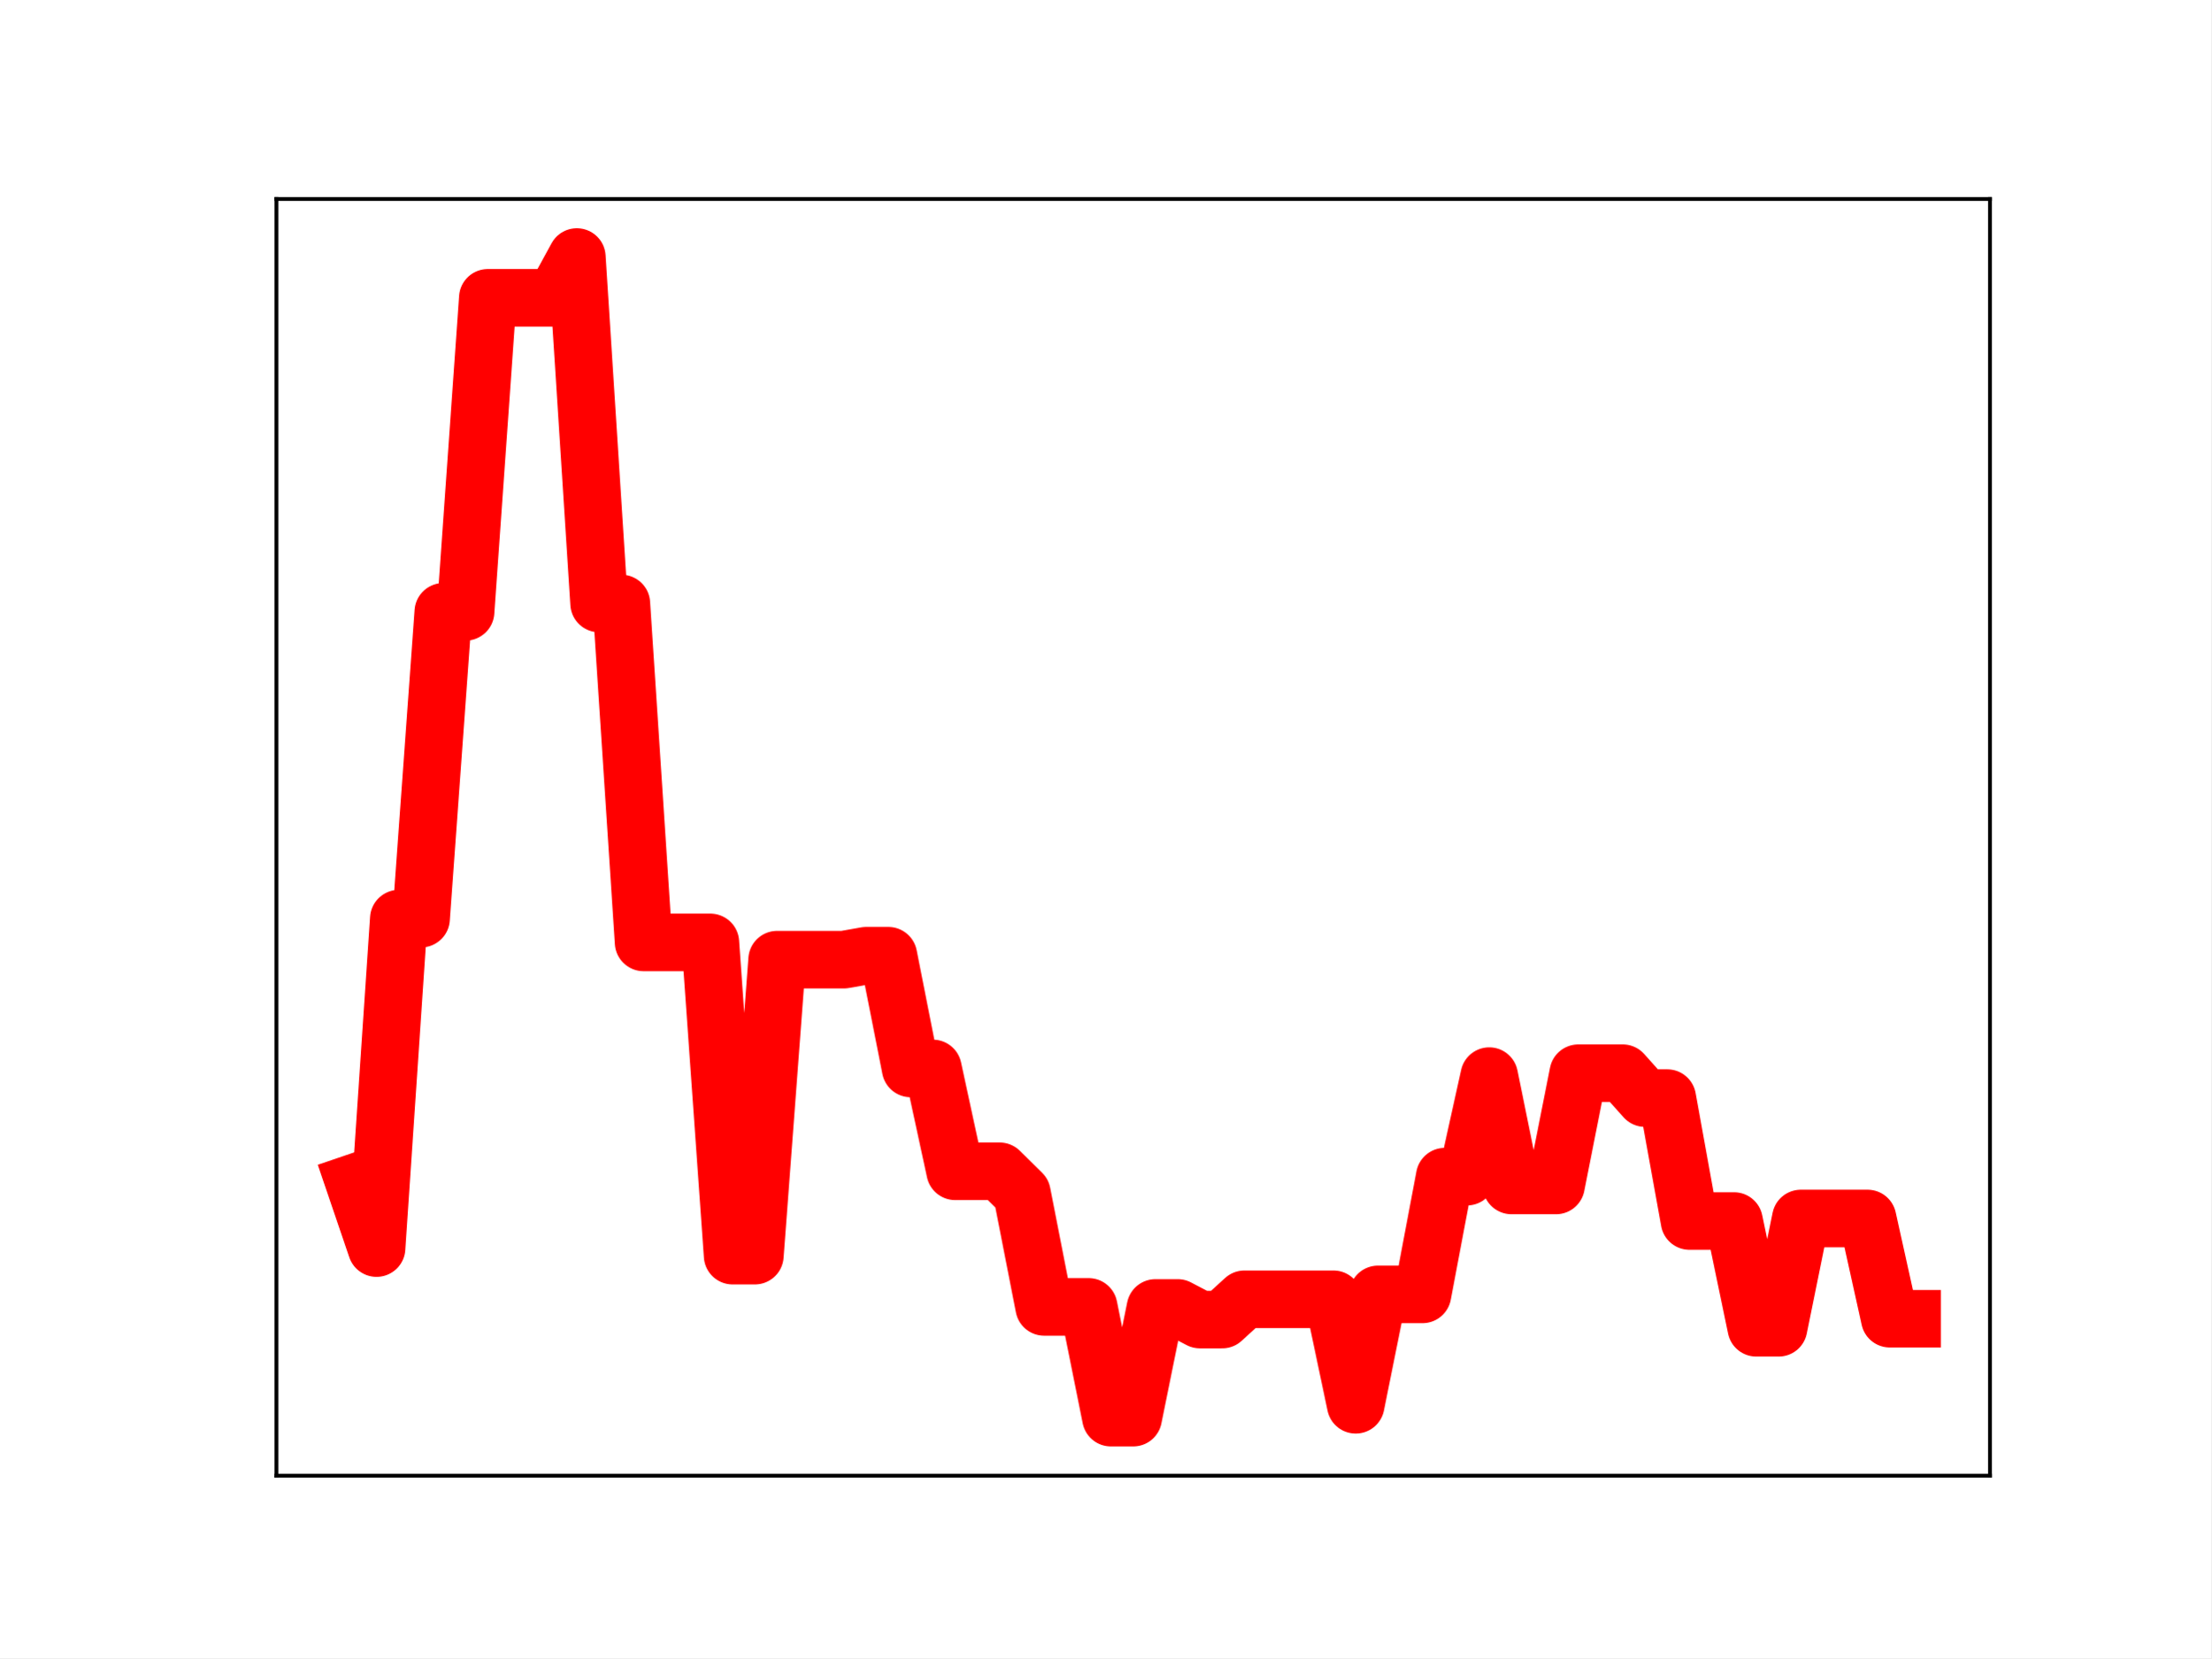
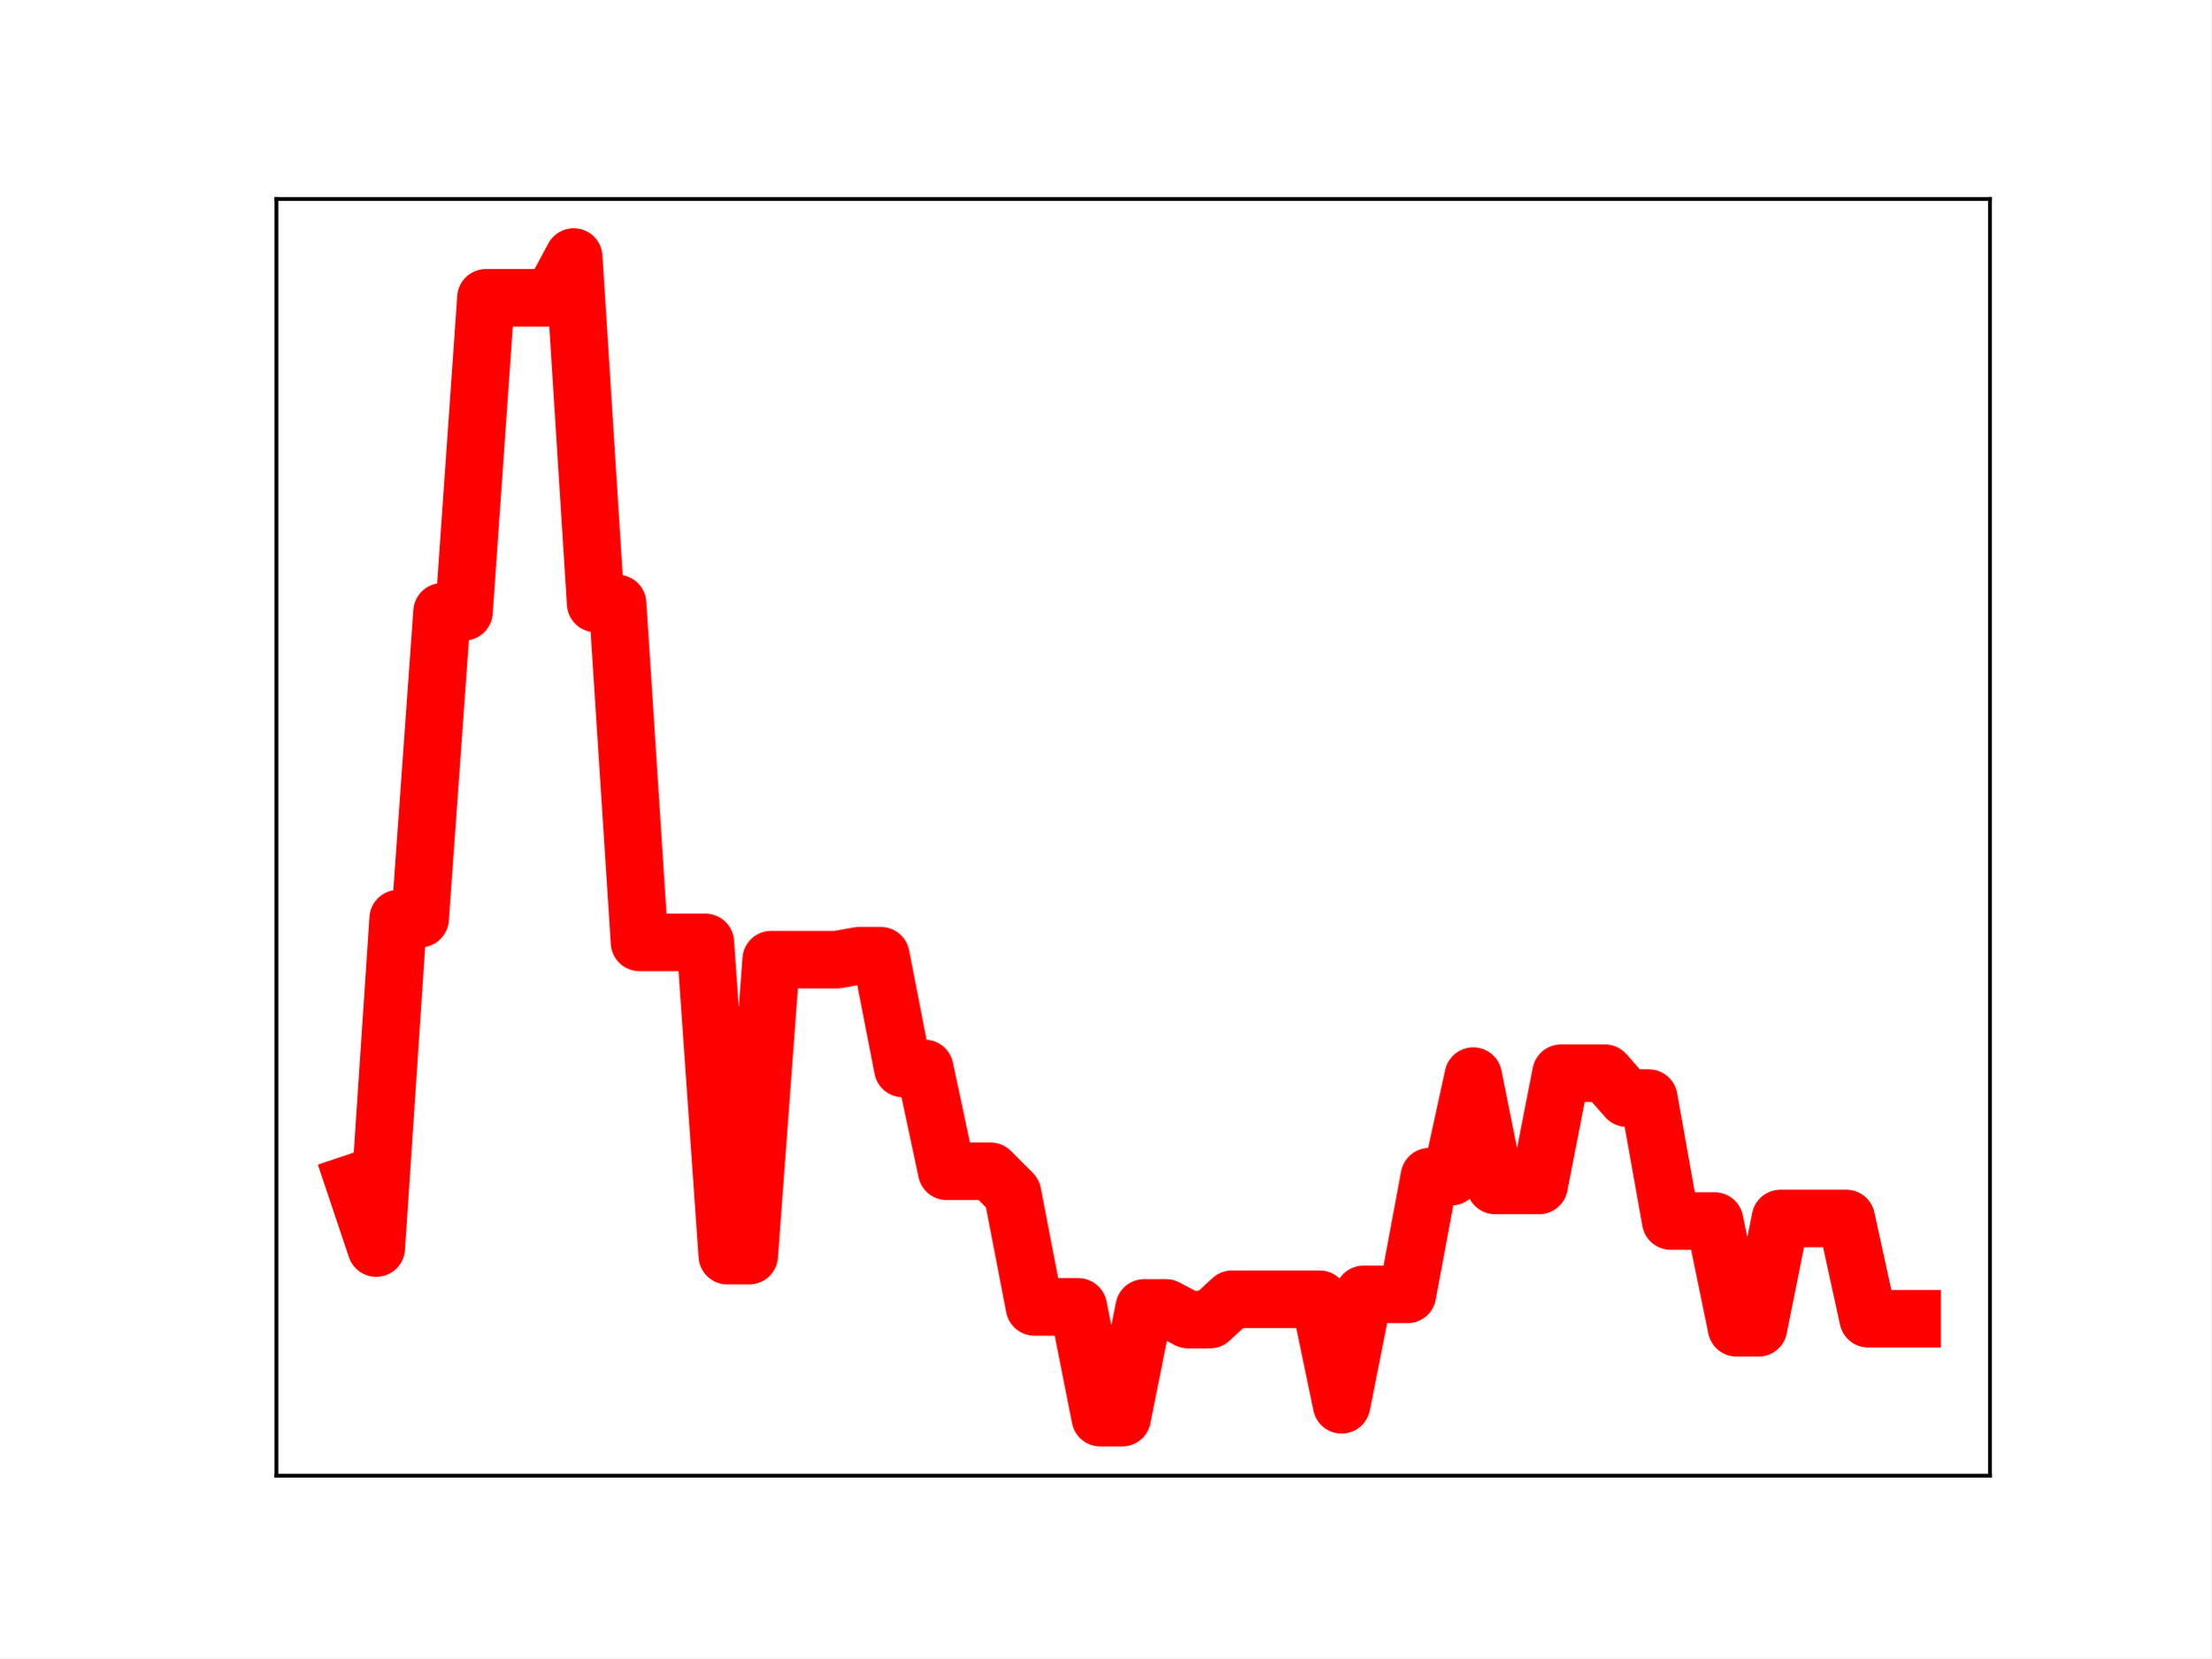
<svg xmlns="http://www.w3.org/2000/svg" xmlns:xlink="http://www.w3.org/1999/xlink" height="345.6pt" version="1.1" viewBox="0 0 460.8 345.6" width="460.8pt">
  <defs>
    <style type="text/css">
*{stroke-linecap:butt;stroke-linejoin:round;}
  </style>
  </defs>
  <g id="figure_1">
    <g id="patch_1">
      <path d="M 0 345.6  L 460.8 345.6  L 460.8 0  L 0 0  z " style="fill:#ffffff;" />
    </g>
    <g id="axes_1">
      <g id="patch_2">
        <path d="M 57.6 307.584  L 414.72 307.584  L 414.72 41.472  L 57.6 41.472  z " style="fill:#ffffff;" />
      </g>
      <g id="line2d_1">
-         <path clip-path="url(#pcb1685d1f1)" d="M 73.833 246.526  L 78.471 260.142  L 83.109 191.476  L 87.746 191.476  L 92.384 127.52  L 97.022 127.52  L 101.66 62.072  L 106.298 62.072  L 110.936 62.072  L 115.574 62.072  L 120.212 53.568  L 124.85 125.785  L 129.488 125.785  L 134.126 196.429  L 138.764 196.429  L 143.402 196.429  L 148.039 196.429  L 152.677 261.72  L 157.315 261.72  L 161.953 200.023  L 166.591 200.023  L 171.229 200.023  L 175.867 200.023  L 180.505 199.207  L 185.143 199.207  L 189.781 222.699  L 194.419 222.699  L 199.057 244.135  L 203.695 244.135  L 208.332 244.135  L 212.97 248.713  L 217.608 272.405  L 222.246 272.405  L 226.884 272.405  L 231.522 295.488  L 236.16 295.488  L 240.798 272.62  L 245.436 272.62  L 250.074 275.048  L 254.712 275.048  L 259.35 270.814  L 263.988 270.814  L 268.625 270.814  L 273.263 270.814  L 277.901 270.814  L 282.539 292.807  L 287.177 269.793  L 291.815 269.793  L 296.453 269.793  L 301.091 245.254  L 305.729 245.254  L 310.367 224.299  L 315.005 247.087  L 319.643 247.087  L 324.281 247.087  L 328.918 223.694  L 333.556 223.694  L 338.194 223.694  L 342.832 228.885  L 347.47 228.885  L 352.108 254.507  L 356.746 254.507  L 361.384 254.507  L 366.022 276.762  L 370.66 276.762  L 375.298 253.974  L 379.936 253.974  L 384.574 253.974  L 389.211 253.974  L 393.849 274.868  L 398.487 274.868  " style="fill:none;stroke:#ff0000;stroke-linecap:square;stroke-width:12;" />
+         <path clip-path="url(#p400567abe1)" d="M 73.833 246.526  L 78.405 260.142  L 82.978 191.476  L 87.551 191.476  L 92.123 127.52  L 96.696 127.52  L 101.268 62.072  L 105.841 62.072  L 110.414 62.072  L 114.986 62.072  L 119.559 53.568  L 124.131 125.785  L 128.704 125.785  L 133.277 196.429  L 137.849 196.429  L 142.422 196.429  L 146.994 196.429  L 151.567 261.72  L 156.14 261.72  L 160.712 200.023  L 165.285 200.023  L 169.857 200.023  L 174.43 200.023  L 179.003 199.207  L 183.575 199.207  L 188.148 222.699  L 192.72 222.699  L 197.293 244.135  L 201.866 244.135  L 206.438 244.135  L 211.011 248.713  L 215.583 272.405  L 220.156 272.405  L 224.729 272.405  L 229.301 295.488  L 233.874 295.488  L 238.446 272.62  L 243.019 272.62  L 247.591 275.048  L 252.164 275.048  L 256.737 270.814  L 261.309 270.814  L 265.882 270.814  L 270.454 270.814  L 275.027 270.814  L 279.6 292.807  L 284.172 269.793  L 288.745 269.793  L 293.317 269.793  L 297.89 245.254  L 302.463 245.254  L 307.035 224.299  L 311.608 247.087  L 316.18 247.087  L 320.753 247.087  L 325.326 223.694  L 329.898 223.694  L 334.471 223.694  L 339.043 228.885  L 343.616 228.885  L 348.189 254.507  L 352.761 254.507  L 357.334 254.507  L 361.906 276.762  L 366.479 276.762  L 371.052 253.974  L 375.624 253.974  L 380.197 253.974  L 384.769 253.974  L 389.342 274.868  L 393.915 274.868  L 398.487 274.868  " style="fill:none;stroke:#ff0000;stroke-linecap:square;stroke-width:12;" />
        <defs>
-           <path d="M 0 3  C 0.796 3 1.559 2.684 2.121 2.121  C 2.684 1.559 3 0.796 3 0  C 3 -0.796 2.684 -1.559 2.121 -2.121  C 1.559 -2.684 0.796 -3 0 -3  C -0.796 -3 -1.559 -2.684 -2.121 -2.121  C -2.684 -1.559 -3 -0.796 -3 0  C -3 0.796 -2.684 1.559 -2.121 2.121  C -1.559 2.684 -0.796 3 0 3  z " id="mb95ae45a96" style="stroke:#ff0000;" />
+           <path d="M 0 3  C 0.796 3 1.559 2.684 2.121 2.121  C 2.684 1.559 3 0.796 3 0  C 3 -0.796 2.684 -1.559 2.121 -2.121  C 1.559 -2.684 0.796 -3 0 -3  C -0.796 -3 -1.559 -2.684 -2.121 -2.121  C -2.684 -1.559 -3 -0.796 -3 0  C -3 0.796 -2.684 1.559 -2.121 2.121  C -1.559 2.684 -0.796 3 0 3  z " id="m378d88d248" style="stroke:#ff0000;" />
        </defs>
-         <g clip-path="url(#pcb1685d1f1)">
-           <use style="fill:#ff0000;stroke:#ff0000;" x="73.833" xlink:href="#mb95ae45a96" y="246.526" />
-           <use style="fill:#ff0000;stroke:#ff0000;" x="78.471" xlink:href="#mb95ae45a96" y="260.142" />
-           <use style="fill:#ff0000;stroke:#ff0000;" x="83.109" xlink:href="#mb95ae45a96" y="191.476" />
-           <use style="fill:#ff0000;stroke:#ff0000;" x="87.746" xlink:href="#mb95ae45a96" y="191.476" />
-           <use style="fill:#ff0000;stroke:#ff0000;" x="92.384" xlink:href="#mb95ae45a96" y="127.52" />
-           <use style="fill:#ff0000;stroke:#ff0000;" x="97.022" xlink:href="#mb95ae45a96" y="127.52" />
-           <use style="fill:#ff0000;stroke:#ff0000;" x="101.66" xlink:href="#mb95ae45a96" y="62.072" />
-           <use style="fill:#ff0000;stroke:#ff0000;" x="106.298" xlink:href="#mb95ae45a96" y="62.072" />
-           <use style="fill:#ff0000;stroke:#ff0000;" x="110.936" xlink:href="#mb95ae45a96" y="62.072" />
-           <use style="fill:#ff0000;stroke:#ff0000;" x="115.574" xlink:href="#mb95ae45a96" y="62.072" />
-           <use style="fill:#ff0000;stroke:#ff0000;" x="120.212" xlink:href="#mb95ae45a96" y="53.568" />
-           <use style="fill:#ff0000;stroke:#ff0000;" x="124.85" xlink:href="#mb95ae45a96" y="125.785" />
-           <use style="fill:#ff0000;stroke:#ff0000;" x="129.488" xlink:href="#mb95ae45a96" y="125.785" />
-           <use style="fill:#ff0000;stroke:#ff0000;" x="134.126" xlink:href="#mb95ae45a96" y="196.429" />
-           <use style="fill:#ff0000;stroke:#ff0000;" x="138.764" xlink:href="#mb95ae45a96" y="196.429" />
-           <use style="fill:#ff0000;stroke:#ff0000;" x="143.402" xlink:href="#mb95ae45a96" y="196.429" />
-           <use style="fill:#ff0000;stroke:#ff0000;" x="148.039" xlink:href="#mb95ae45a96" y="196.429" />
-           <use style="fill:#ff0000;stroke:#ff0000;" x="152.677" xlink:href="#mb95ae45a96" y="261.72" />
-           <use style="fill:#ff0000;stroke:#ff0000;" x="157.315" xlink:href="#mb95ae45a96" y="261.72" />
-           <use style="fill:#ff0000;stroke:#ff0000;" x="161.953" xlink:href="#mb95ae45a96" y="200.023" />
-           <use style="fill:#ff0000;stroke:#ff0000;" x="166.591" xlink:href="#mb95ae45a96" y="200.023" />
-           <use style="fill:#ff0000;stroke:#ff0000;" x="171.229" xlink:href="#mb95ae45a96" y="200.023" />
-           <use style="fill:#ff0000;stroke:#ff0000;" x="175.867" xlink:href="#mb95ae45a96" y="200.023" />
-           <use style="fill:#ff0000;stroke:#ff0000;" x="180.505" xlink:href="#mb95ae45a96" y="199.207" />
-           <use style="fill:#ff0000;stroke:#ff0000;" x="185.143" xlink:href="#mb95ae45a96" y="199.207" />
-           <use style="fill:#ff0000;stroke:#ff0000;" x="189.781" xlink:href="#mb95ae45a96" y="222.699" />
-           <use style="fill:#ff0000;stroke:#ff0000;" x="194.419" xlink:href="#mb95ae45a96" y="222.699" />
-           <use style="fill:#ff0000;stroke:#ff0000;" x="199.057" xlink:href="#mb95ae45a96" y="244.135" />
-           <use style="fill:#ff0000;stroke:#ff0000;" x="203.695" xlink:href="#mb95ae45a96" y="244.135" />
-           <use style="fill:#ff0000;stroke:#ff0000;" x="208.332" xlink:href="#mb95ae45a96" y="244.135" />
-           <use style="fill:#ff0000;stroke:#ff0000;" x="212.97" xlink:href="#mb95ae45a96" y="248.713" />
-           <use style="fill:#ff0000;stroke:#ff0000;" x="217.608" xlink:href="#mb95ae45a96" y="272.405" />
-           <use style="fill:#ff0000;stroke:#ff0000;" x="222.246" xlink:href="#mb95ae45a96" y="272.405" />
-           <use style="fill:#ff0000;stroke:#ff0000;" x="226.884" xlink:href="#mb95ae45a96" y="272.405" />
-           <use style="fill:#ff0000;stroke:#ff0000;" x="231.522" xlink:href="#mb95ae45a96" y="295.488" />
-           <use style="fill:#ff0000;stroke:#ff0000;" x="236.16" xlink:href="#mb95ae45a96" y="295.488" />
-           <use style="fill:#ff0000;stroke:#ff0000;" x="240.798" xlink:href="#mb95ae45a96" y="272.62" />
-           <use style="fill:#ff0000;stroke:#ff0000;" x="245.436" xlink:href="#mb95ae45a96" y="272.62" />
-           <use style="fill:#ff0000;stroke:#ff0000;" x="250.074" xlink:href="#mb95ae45a96" y="275.048" />
-           <use style="fill:#ff0000;stroke:#ff0000;" x="254.712" xlink:href="#mb95ae45a96" y="275.048" />
-           <use style="fill:#ff0000;stroke:#ff0000;" x="259.35" xlink:href="#mb95ae45a96" y="270.814" />
-           <use style="fill:#ff0000;stroke:#ff0000;" x="263.988" xlink:href="#mb95ae45a96" y="270.814" />
-           <use style="fill:#ff0000;stroke:#ff0000;" x="268.625" xlink:href="#mb95ae45a96" y="270.814" />
-           <use style="fill:#ff0000;stroke:#ff0000;" x="273.263" xlink:href="#mb95ae45a96" y="270.814" />
-           <use style="fill:#ff0000;stroke:#ff0000;" x="277.901" xlink:href="#mb95ae45a96" y="270.814" />
-           <use style="fill:#ff0000;stroke:#ff0000;" x="282.539" xlink:href="#mb95ae45a96" y="292.807" />
-           <use style="fill:#ff0000;stroke:#ff0000;" x="287.177" xlink:href="#mb95ae45a96" y="269.793" />
-           <use style="fill:#ff0000;stroke:#ff0000;" x="291.815" xlink:href="#mb95ae45a96" y="269.793" />
-           <use style="fill:#ff0000;stroke:#ff0000;" x="296.453" xlink:href="#mb95ae45a96" y="269.793" />
-           <use style="fill:#ff0000;stroke:#ff0000;" x="301.091" xlink:href="#mb95ae45a96" y="245.254" />
-           <use style="fill:#ff0000;stroke:#ff0000;" x="305.729" xlink:href="#mb95ae45a96" y="245.254" />
-           <use style="fill:#ff0000;stroke:#ff0000;" x="310.367" xlink:href="#mb95ae45a96" y="224.299" />
-           <use style="fill:#ff0000;stroke:#ff0000;" x="315.005" xlink:href="#mb95ae45a96" y="247.087" />
-           <use style="fill:#ff0000;stroke:#ff0000;" x="319.643" xlink:href="#mb95ae45a96" y="247.087" />
-           <use style="fill:#ff0000;stroke:#ff0000;" x="324.281" xlink:href="#mb95ae45a96" y="247.087" />
-           <use style="fill:#ff0000;stroke:#ff0000;" x="328.918" xlink:href="#mb95ae45a96" y="223.694" />
-           <use style="fill:#ff0000;stroke:#ff0000;" x="333.556" xlink:href="#mb95ae45a96" y="223.694" />
-           <use style="fill:#ff0000;stroke:#ff0000;" x="338.194" xlink:href="#mb95ae45a96" y="223.694" />
-           <use style="fill:#ff0000;stroke:#ff0000;" x="342.832" xlink:href="#mb95ae45a96" y="228.885" />
-           <use style="fill:#ff0000;stroke:#ff0000;" x="347.47" xlink:href="#mb95ae45a96" y="228.885" />
-           <use style="fill:#ff0000;stroke:#ff0000;" x="352.108" xlink:href="#mb95ae45a96" y="254.507" />
-           <use style="fill:#ff0000;stroke:#ff0000;" x="356.746" xlink:href="#mb95ae45a96" y="254.507" />
-           <use style="fill:#ff0000;stroke:#ff0000;" x="361.384" xlink:href="#mb95ae45a96" y="254.507" />
-           <use style="fill:#ff0000;stroke:#ff0000;" x="366.022" xlink:href="#mb95ae45a96" y="276.762" />
-           <use style="fill:#ff0000;stroke:#ff0000;" x="370.66" xlink:href="#mb95ae45a96" y="276.762" />
-           <use style="fill:#ff0000;stroke:#ff0000;" x="375.298" xlink:href="#mb95ae45a96" y="253.974" />
-           <use style="fill:#ff0000;stroke:#ff0000;" x="379.936" xlink:href="#mb95ae45a96" y="253.974" />
-           <use style="fill:#ff0000;stroke:#ff0000;" x="384.574" xlink:href="#mb95ae45a96" y="253.974" />
-           <use style="fill:#ff0000;stroke:#ff0000;" x="389.211" xlink:href="#mb95ae45a96" y="253.974" />
-           <use style="fill:#ff0000;stroke:#ff0000;" x="393.849" xlink:href="#mb95ae45a96" y="274.868" />
-           <use style="fill:#ff0000;stroke:#ff0000;" x="398.487" xlink:href="#mb95ae45a96" y="274.868" />
+         <g clip-path="url(#p400567abe1)">
+           <use style="fill:#ff0000;stroke:#ff0000;" x="73.833" xlink:href="#m378d88d248" y="246.526" />
+           <use style="fill:#ff0000;stroke:#ff0000;" x="78.405" xlink:href="#m378d88d248" y="260.142" />
+           <use style="fill:#ff0000;stroke:#ff0000;" x="82.978" xlink:href="#m378d88d248" y="191.476" />
+           <use style="fill:#ff0000;stroke:#ff0000;" x="87.551" xlink:href="#m378d88d248" y="191.476" />
+           <use style="fill:#ff0000;stroke:#ff0000;" x="92.123" xlink:href="#m378d88d248" y="127.52" />
+           <use style="fill:#ff0000;stroke:#ff0000;" x="96.696" xlink:href="#m378d88d248" y="127.52" />
+           <use style="fill:#ff0000;stroke:#ff0000;" x="101.268" xlink:href="#m378d88d248" y="62.072" />
+           <use style="fill:#ff0000;stroke:#ff0000;" x="105.841" xlink:href="#m378d88d248" y="62.072" />
+           <use style="fill:#ff0000;stroke:#ff0000;" x="110.414" xlink:href="#m378d88d248" y="62.072" />
+           <use style="fill:#ff0000;stroke:#ff0000;" x="114.986" xlink:href="#m378d88d248" y="62.072" />
+           <use style="fill:#ff0000;stroke:#ff0000;" x="119.559" xlink:href="#m378d88d248" y="53.568" />
+           <use style="fill:#ff0000;stroke:#ff0000;" x="124.131" xlink:href="#m378d88d248" y="125.785" />
+           <use style="fill:#ff0000;stroke:#ff0000;" x="128.704" xlink:href="#m378d88d248" y="125.785" />
+           <use style="fill:#ff0000;stroke:#ff0000;" x="133.277" xlink:href="#m378d88d248" y="196.429" />
+           <use style="fill:#ff0000;stroke:#ff0000;" x="137.849" xlink:href="#m378d88d248" y="196.429" />
+           <use style="fill:#ff0000;stroke:#ff0000;" x="142.422" xlink:href="#m378d88d248" y="196.429" />
+           <use style="fill:#ff0000;stroke:#ff0000;" x="146.994" xlink:href="#m378d88d248" y="196.429" />
+           <use style="fill:#ff0000;stroke:#ff0000;" x="151.567" xlink:href="#m378d88d248" y="261.72" />
+           <use style="fill:#ff0000;stroke:#ff0000;" x="156.14" xlink:href="#m378d88d248" y="261.72" />
+           <use style="fill:#ff0000;stroke:#ff0000;" x="160.712" xlink:href="#m378d88d248" y="200.023" />
+           <use style="fill:#ff0000;stroke:#ff0000;" x="165.285" xlink:href="#m378d88d248" y="200.023" />
+           <use style="fill:#ff0000;stroke:#ff0000;" x="169.857" xlink:href="#m378d88d248" y="200.023" />
+           <use style="fill:#ff0000;stroke:#ff0000;" x="174.43" xlink:href="#m378d88d248" y="200.023" />
+           <use style="fill:#ff0000;stroke:#ff0000;" x="179.003" xlink:href="#m378d88d248" y="199.207" />
+           <use style="fill:#ff0000;stroke:#ff0000;" x="183.575" xlink:href="#m378d88d248" y="199.207" />
+           <use style="fill:#ff0000;stroke:#ff0000;" x="188.148" xlink:href="#m378d88d248" y="222.699" />
+           <use style="fill:#ff0000;stroke:#ff0000;" x="192.72" xlink:href="#m378d88d248" y="222.699" />
+           <use style="fill:#ff0000;stroke:#ff0000;" x="197.293" xlink:href="#m378d88d248" y="244.135" />
+           <use style="fill:#ff0000;stroke:#ff0000;" x="201.866" xlink:href="#m378d88d248" y="244.135" />
+           <use style="fill:#ff0000;stroke:#ff0000;" x="206.438" xlink:href="#m378d88d248" y="244.135" />
+           <use style="fill:#ff0000;stroke:#ff0000;" x="211.011" xlink:href="#m378d88d248" y="248.713" />
+           <use style="fill:#ff0000;stroke:#ff0000;" x="215.583" xlink:href="#m378d88d248" y="272.405" />
+           <use style="fill:#ff0000;stroke:#ff0000;" x="220.156" xlink:href="#m378d88d248" y="272.405" />
+           <use style="fill:#ff0000;stroke:#ff0000;" x="224.729" xlink:href="#m378d88d248" y="272.405" />
+           <use style="fill:#ff0000;stroke:#ff0000;" x="229.301" xlink:href="#m378d88d248" y="295.488" />
+           <use style="fill:#ff0000;stroke:#ff0000;" x="233.874" xlink:href="#m378d88d248" y="295.488" />
+           <use style="fill:#ff0000;stroke:#ff0000;" x="238.446" xlink:href="#m378d88d248" y="272.62" />
+           <use style="fill:#ff0000;stroke:#ff0000;" x="243.019" xlink:href="#m378d88d248" y="272.62" />
+           <use style="fill:#ff0000;stroke:#ff0000;" x="247.591" xlink:href="#m378d88d248" y="275.048" />
+           <use style="fill:#ff0000;stroke:#ff0000;" x="252.164" xlink:href="#m378d88d248" y="275.048" />
+           <use style="fill:#ff0000;stroke:#ff0000;" x="256.737" xlink:href="#m378d88d248" y="270.814" />
+           <use style="fill:#ff0000;stroke:#ff0000;" x="261.309" xlink:href="#m378d88d248" y="270.814" />
+           <use style="fill:#ff0000;stroke:#ff0000;" x="265.882" xlink:href="#m378d88d248" y="270.814" />
+           <use style="fill:#ff0000;stroke:#ff0000;" x="270.454" xlink:href="#m378d88d248" y="270.814" />
+           <use style="fill:#ff0000;stroke:#ff0000;" x="275.027" xlink:href="#m378d88d248" y="270.814" />
+           <use style="fill:#ff0000;stroke:#ff0000;" x="279.6" xlink:href="#m378d88d248" y="292.807" />
+           <use style="fill:#ff0000;stroke:#ff0000;" x="284.172" xlink:href="#m378d88d248" y="269.793" />
+           <use style="fill:#ff0000;stroke:#ff0000;" x="288.745" xlink:href="#m378d88d248" y="269.793" />
+           <use style="fill:#ff0000;stroke:#ff0000;" x="293.317" xlink:href="#m378d88d248" y="269.793" />
+           <use style="fill:#ff0000;stroke:#ff0000;" x="297.89" xlink:href="#m378d88d248" y="245.254" />
+           <use style="fill:#ff0000;stroke:#ff0000;" x="302.463" xlink:href="#m378d88d248" y="245.254" />
+           <use style="fill:#ff0000;stroke:#ff0000;" x="307.035" xlink:href="#m378d88d248" y="224.299" />
+           <use style="fill:#ff0000;stroke:#ff0000;" x="311.608" xlink:href="#m378d88d248" y="247.087" />
+           <use style="fill:#ff0000;stroke:#ff0000;" x="316.18" xlink:href="#m378d88d248" y="247.087" />
+           <use style="fill:#ff0000;stroke:#ff0000;" x="320.753" xlink:href="#m378d88d248" y="247.087" />
+           <use style="fill:#ff0000;stroke:#ff0000;" x="325.326" xlink:href="#m378d88d248" y="223.694" />
+           <use style="fill:#ff0000;stroke:#ff0000;" x="329.898" xlink:href="#m378d88d248" y="223.694" />
+           <use style="fill:#ff0000;stroke:#ff0000;" x="334.471" xlink:href="#m378d88d248" y="223.694" />
+           <use style="fill:#ff0000;stroke:#ff0000;" x="339.043" xlink:href="#m378d88d248" y="228.885" />
+           <use style="fill:#ff0000;stroke:#ff0000;" x="343.616" xlink:href="#m378d88d248" y="228.885" />
+           <use style="fill:#ff0000;stroke:#ff0000;" x="348.189" xlink:href="#m378d88d248" y="254.507" />
+           <use style="fill:#ff0000;stroke:#ff0000;" x="352.761" xlink:href="#m378d88d248" y="254.507" />
+           <use style="fill:#ff0000;stroke:#ff0000;" x="357.334" xlink:href="#m378d88d248" y="254.507" />
+           <use style="fill:#ff0000;stroke:#ff0000;" x="361.906" xlink:href="#m378d88d248" y="276.762" />
+           <use style="fill:#ff0000;stroke:#ff0000;" x="366.479" xlink:href="#m378d88d248" y="276.762" />
+           <use style="fill:#ff0000;stroke:#ff0000;" x="371.052" xlink:href="#m378d88d248" y="253.974" />
+           <use style="fill:#ff0000;stroke:#ff0000;" x="375.624" xlink:href="#m378d88d248" y="253.974" />
+           <use style="fill:#ff0000;stroke:#ff0000;" x="380.197" xlink:href="#m378d88d248" y="253.974" />
+           <use style="fill:#ff0000;stroke:#ff0000;" x="384.769" xlink:href="#m378d88d248" y="253.974" />
+           <use style="fill:#ff0000;stroke:#ff0000;" x="389.342" xlink:href="#m378d88d248" y="274.868" />
+           <use style="fill:#ff0000;stroke:#ff0000;" x="393.915" xlink:href="#m378d88d248" y="274.868" />
+           <use style="fill:#ff0000;stroke:#ff0000;" x="398.487" xlink:href="#m378d88d248" y="274.868" />
        </g>
      </g>
      <g id="patch_3">
        <path d="M 57.6 307.584  L 57.6 41.472  " style="fill:none;stroke:#000000;stroke-linecap:square;stroke-linejoin:miter;stroke-width:0.8;" />
      </g>
      <g id="patch_4">
        <path d="M 414.72 307.584  L 414.72 41.472  " style="fill:none;stroke:#000000;stroke-linecap:square;stroke-linejoin:miter;stroke-width:0.8;" />
      </g>
      <g id="patch_5">
        <path d="M 57.6 307.584  L 414.72 307.584  " style="fill:none;stroke:#000000;stroke-linecap:square;stroke-linejoin:miter;stroke-width:0.8;" />
      </g>
      <g id="patch_6">
        <path d="M 57.6 41.472  L 414.72 41.472  " style="fill:none;stroke:#000000;stroke-linecap:square;stroke-linejoin:miter;stroke-width:0.8;" />
      </g>
    </g>
  </g>
  <defs>
-     <clipPath id="pcb1685d1f1">
+     <clipPath id="p400567abe1">
      <rect height="266.112" width="357.12" x="57.6" y="41.472" />
    </clipPath>
  </defs>
</svg>
